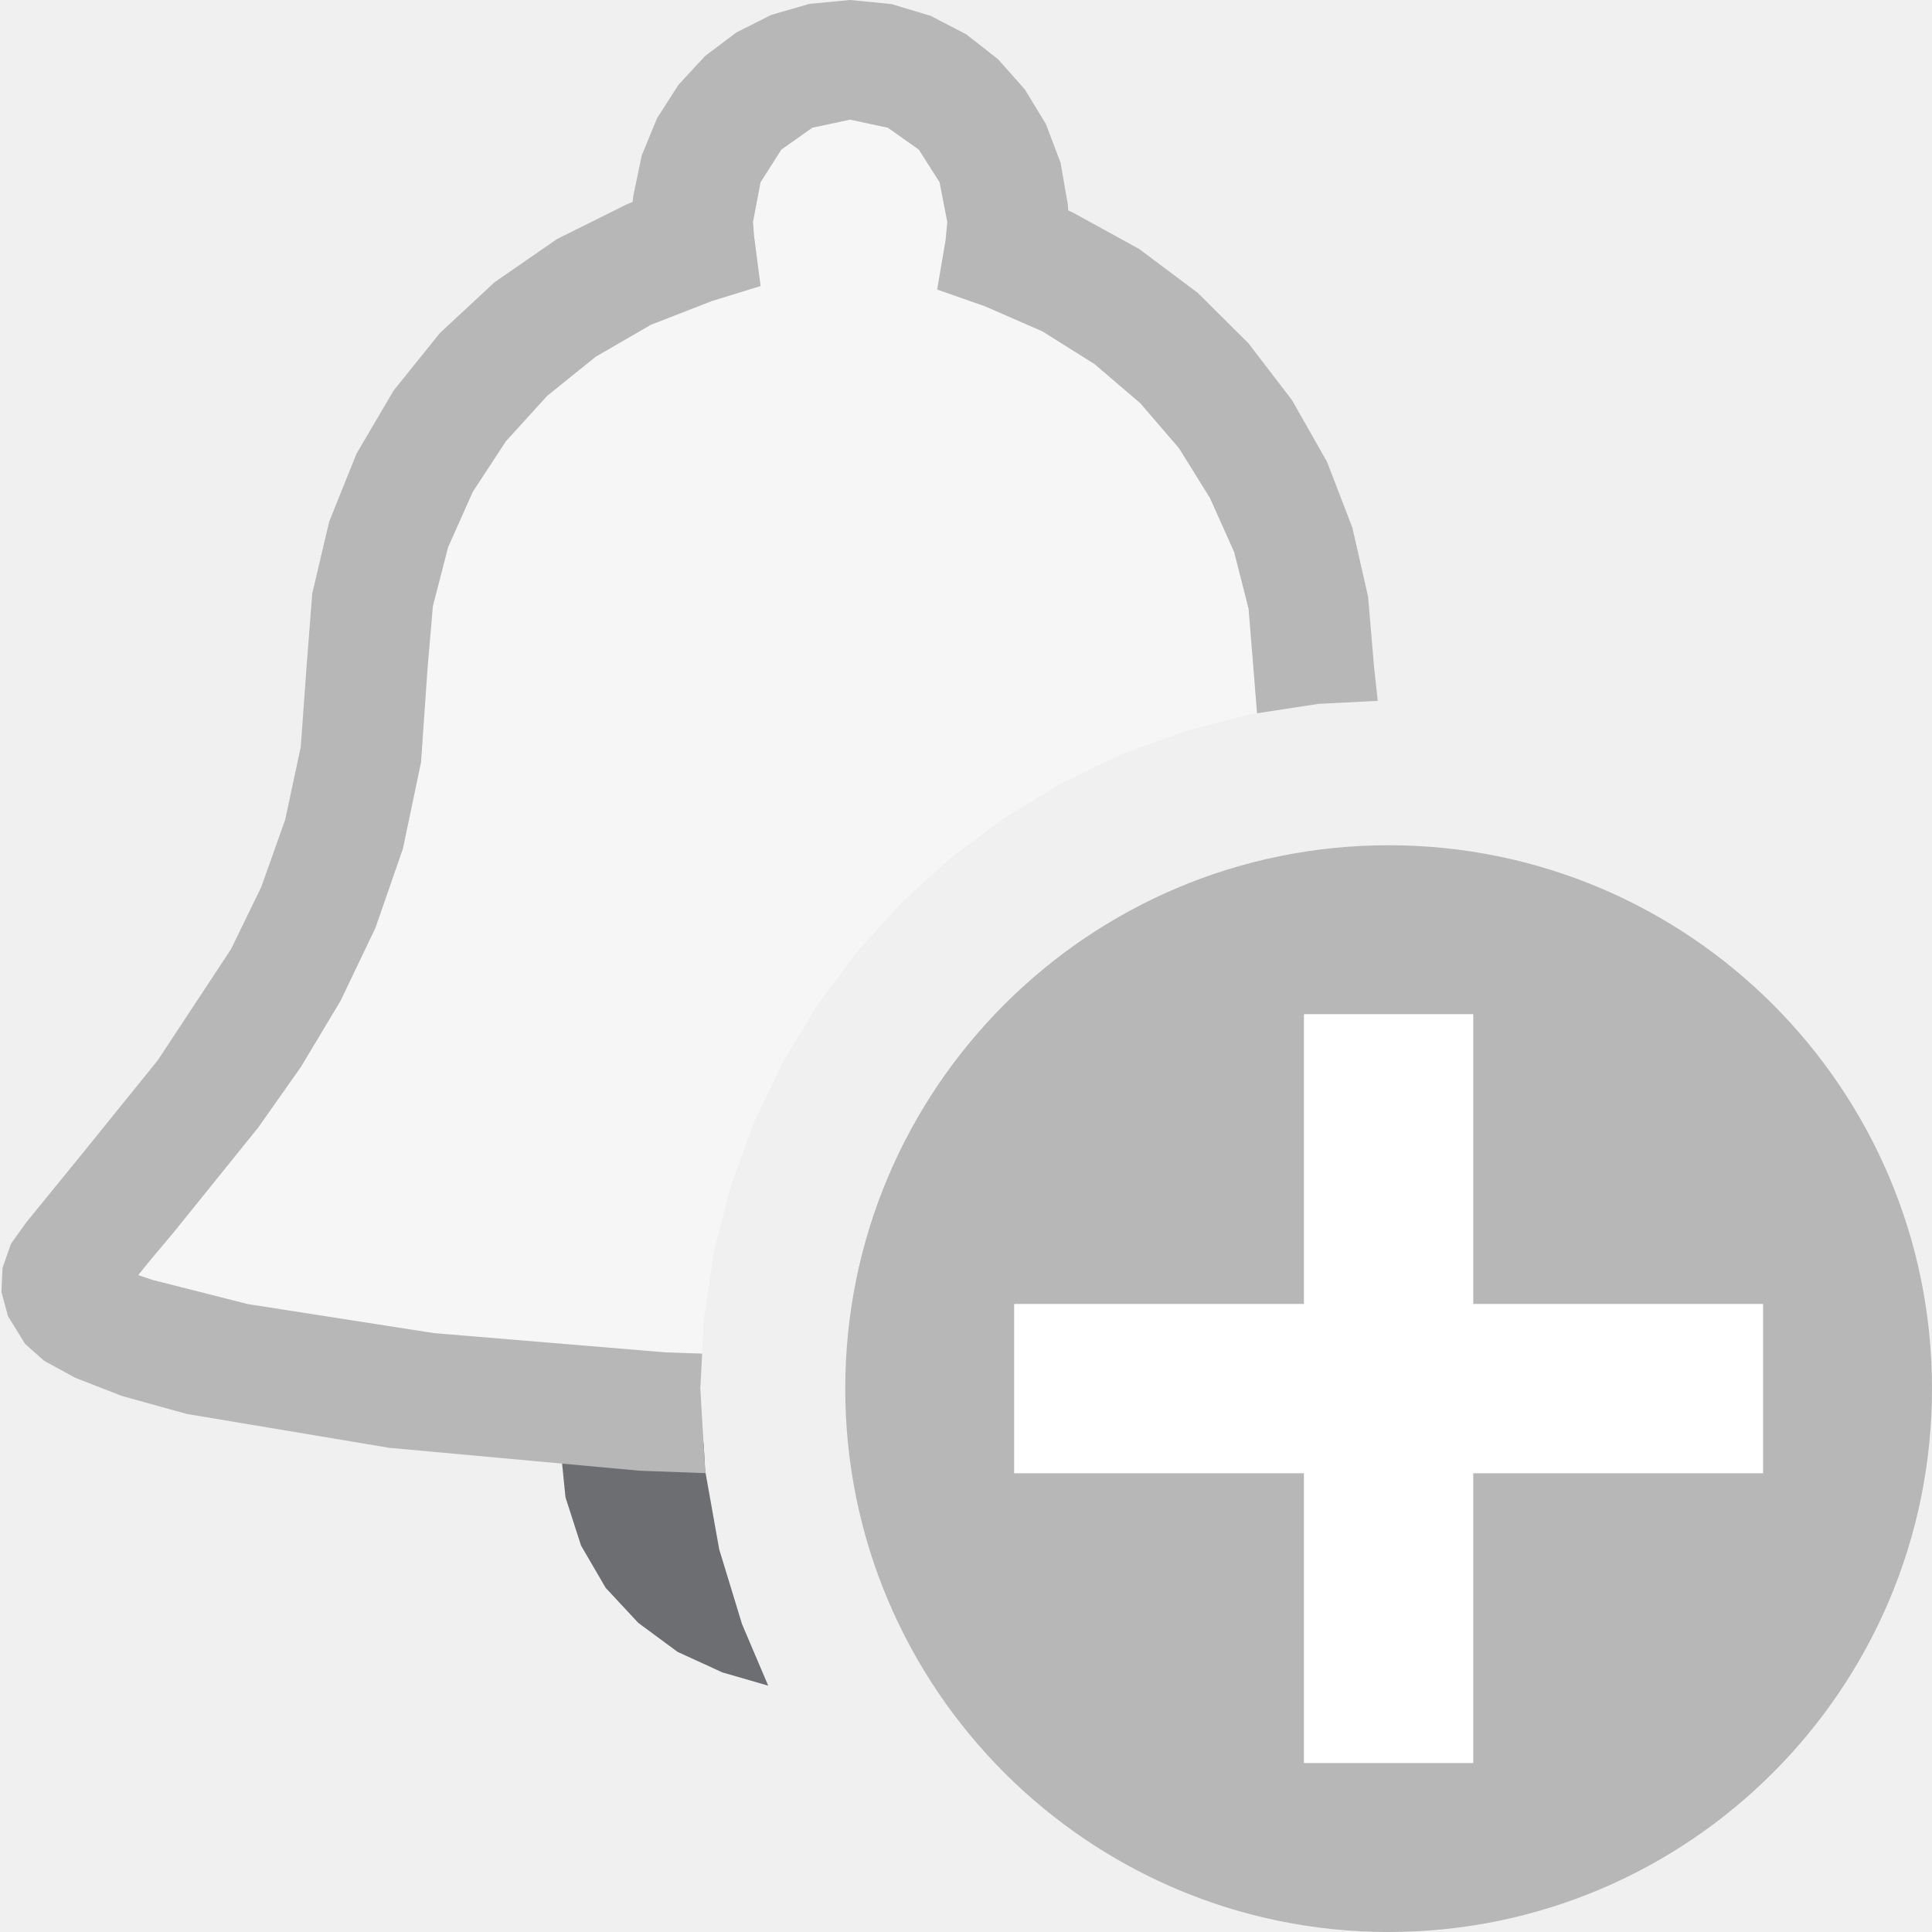
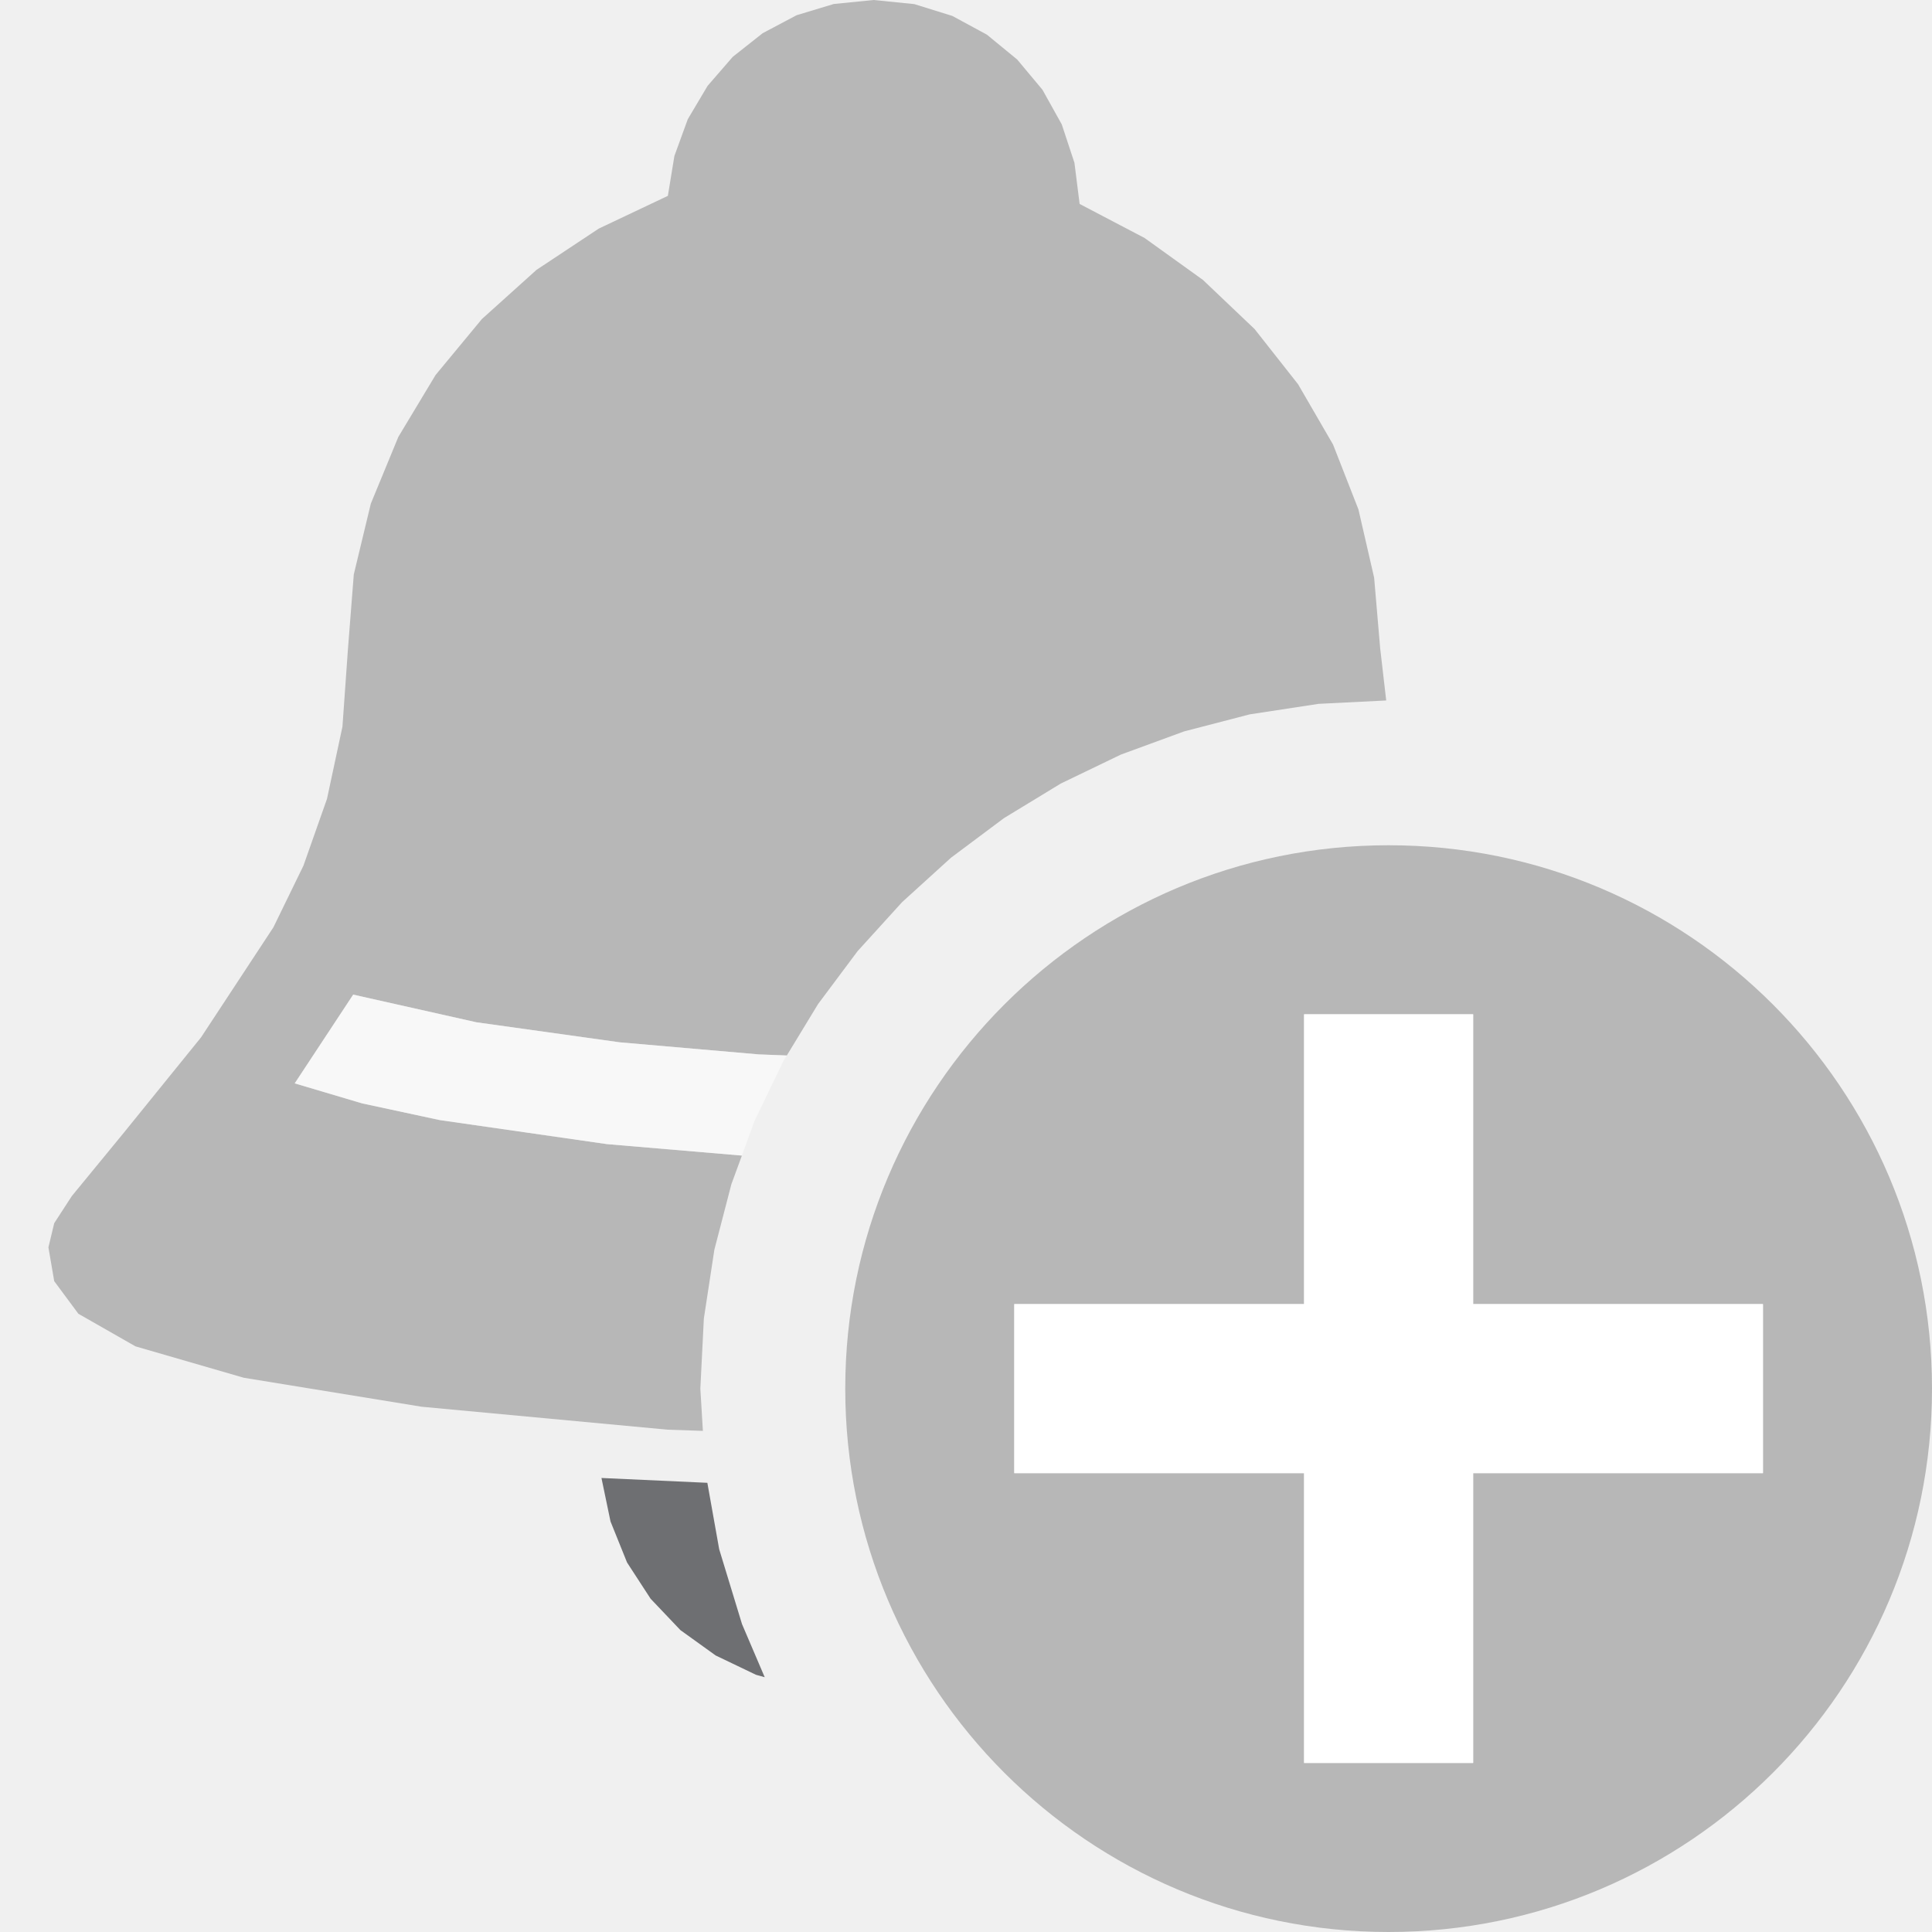
<svg xmlns="http://www.w3.org/2000/svg" version="1.1" id="Layer_1" x="0px" y="0px" width="16px" height="16px" viewBox="0 0 16 16" enable-background="new 0 0 16 16" xml:space="preserve">
  <g id="main">
    <g id="icon">
-       <path d="M4.683,12.4L4.812,12.8L5.016,13.15L5.286,13.44L5.611,13.68L5.982,13.85L6.362,13.96L6.145,13.45L5.956,12.83L5.84,12.18L5.827,11.95L4.638,11.95zz" fill="#6D6E71" />
-       <path d="M6.78,0.624L6.537,0.703L6.127,0.99L5.85,1.417L5.775,1.67L5.749,1.94L5.762,2.121L5.201,2.343L4.688,2.642L4.232,3.011L3.841,3.442L3.523,3.928L3.285,4.46L3.137,5.031L3.086,5.633L3.018,6.473L2.831,7.233L2.553,7.922L2.207,8.546L1.421,9.628L0.68,10.54L0.588,10.7L0.629,10.85L0.789,11L1.053,11.13L1.833,11.35L2.854,11.54L5.148,11.78L5.818,11.8L5.8,11.5L5.829,10.92L5.916,10.35L6.057,9.807L6.249,9.283L6.489,8.785L6.775,8.315L7.103,7.876L7.471,7.471L7.876,7.103L8.315,6.775L8.785,6.489L9.283,6.249L9.807,6.057L10.35,5.916L10.85,5.839L10.83,5.633L10.78,5.051L10.65,4.497L10.42,3.979L10.12,3.504L9.756,3.079L9.326,2.71L8.842,2.405L8.311,2.172L8.331,1.94L8.305,1.67L8.23,1.417L7.953,0.99L7.543,0.703L7.3,0.624L7.04,0.597zz" fill="#FFFFFF" opacity="0.4" />
-       <path d="M6.704,0.032L6.388,0.123L6.098,0.269L5.839,0.464L5.619,0.702L5.442,0.978L5.315,1.286L5.245,1.621L5.239,1.672L5.191,1.692L4.614,1.979L4.096,2.337L3.643,2.758L3.26,3.234L2.952,3.758L2.726,4.321L2.586,4.914L2.538,5.531L2.491,6.184L2.362,6.788L2.164,7.345L1.913,7.861L1.307,8.78L0.662,9.578L0.22,10.12L0.091,10.3L0.021,10.5L0.012,10.7L0.066,10.9L0.208,11.13L0.366,11.27L0.623,11.41L1.007,11.56L1.548,11.71L3.222,11.99L5.299,12.18L5.845,12.2L5.84,12.18L5.8,11.5L5.815,11.21L5.515,11.2L3.591,11.04L2.053,10.8L1.264,10.6L1.145,10.56L1.225,10.46L1.435,10.21L2.139,9.337L2.492,8.836L2.821,8.287L3.109,7.685L3.337,7.028L3.487,6.312L3.541,5.531L3.585,5.02L3.711,4.532L3.915,4.074L4.19,3.654L4.532,3.278L4.934,2.954L5.39,2.69L5.896,2.493L6.299,2.369L6.245,1.955L6.236,1.838L6.299,1.509L6.471,1.239L6.727,1.058L7.04,0.991L7.353,1.058L7.609,1.239L7.781,1.509L7.845,1.838L7.831,1.988L7.761,2.398L8.158,2.537L8.634,2.745L9.064,3.015L9.443,3.339L9.764,3.712L10.02,4.124L10.22,4.57L10.34,5.041L10.38,5.531L10.41,5.907L10.92,5.829L11.41,5.804L11.38,5.531L11.33,4.942L11.2,4.371L10.99,3.825L10.7,3.314L10.34,2.844L9.919,2.425L9.434,2.062L8.894,1.765L8.847,1.743L8.843,1.692L8.783,1.347L8.662,1.028L8.487,0.74L8.265,0.49L8.003,0.285L7.707,0.131L7.384,0.034L7.04,0zz" fill="#B7B7B7" />
+       <path d="M5.056,12.6L5.193,12.94L5.388,13.24L5.635,13.5L5.927,13.71L6.261,13.87L6.333,13.89L6.145,13.45L5.956,12.83L5.858,12.28L4.981,12.24zz" fill="#6E6F72" />
+       <path d="M6.905,0.033L6.597,0.126L6.316,0.275L6.068,0.471L5.86,0.711L5.696,0.987L5.585,1.292L5.531,1.622L4.959,1.893L4.443,2.235L3.991,2.642L3.607,3.106L3.299,3.618L3.071,4.171L2.93,4.757L2.882,5.369L2.836,6.018L2.708,6.616L2.513,7.169L2.264,7.68L1.665,8.591L1.026,9.38L0.595,9.905L0.449,10.13L0.401,10.33L0.449,10.61L0.649,10.88L1.122,11.15L2.019,11.41L3.492,11.65L5.528,11.84L5.821,11.85L5.8,11.5L5.829,10.92L5.916,10.35L6.057,9.807L6.144,9.57L5.026,9.475L3.642,9.276L3,9.138L2.441,8.972L2.925,8.237L3.945,8.466L5.133,8.632L6.283,8.732L6.516,8.741L6.775,8.315L7.103,7.876L7.471,7.471L7.876,7.103L8.315,6.775L8.785,6.489L9.283,6.249L9.807,6.057L10.35,5.916L10.92,5.829L11.48,5.801L11.43,5.369L11.38,4.784L11.25,4.219L11.04,3.682L10.75,3.182L10.39,2.725L9.962,2.318L9.479,1.971L8.941,1.689L8.898,1.348L8.793,1.03L8.633,0.743L8.424,0.493L8.173,0.287L7.887,0.132L7.572,0.034L7.235,0zz" fill="#B7B7B7" />
+       <path d="M2.44,8.972L3,9.138L3.642,9.276L5.026,9.475L6.144,9.57L6.249,9.283L6.489,8.785L6.516,8.741L6.283,8.732L5.132,8.632L3.945,8.466L2.925,8.237zz" fill="#FFFFFF" opacity="0.5" />
    </g>
    <g id="overlay">
      <path d="M11.5,7c-2.485,0,-4.5,2.015,-4.5,4.5c0,2.485,2.015,4.5,4.5,4.5s4.5,-2.015,4.5,-4.5C16,9.015,13.985,7,11.5,7zM14.6,12.2h-2.4v2.4h-1.4v-2.4H8.4v-1.4h2.4V8.4h1.4v2.4h2.4V12.2z" fill="#B7B7B7" />
      <polygon points="10.8,14.6 10.8,12.2 8.4,12.2 8.4,10.8 10.8,10.8 10.8,8.4 12.2,8.4 12.2,10.8 14.6,10.8 14.6,12.2 12.2,12.2 12.2,14.6" fill="#FFFFFF" stroke-linejoin="miter" />
    </g>
  </g>
</svg>
